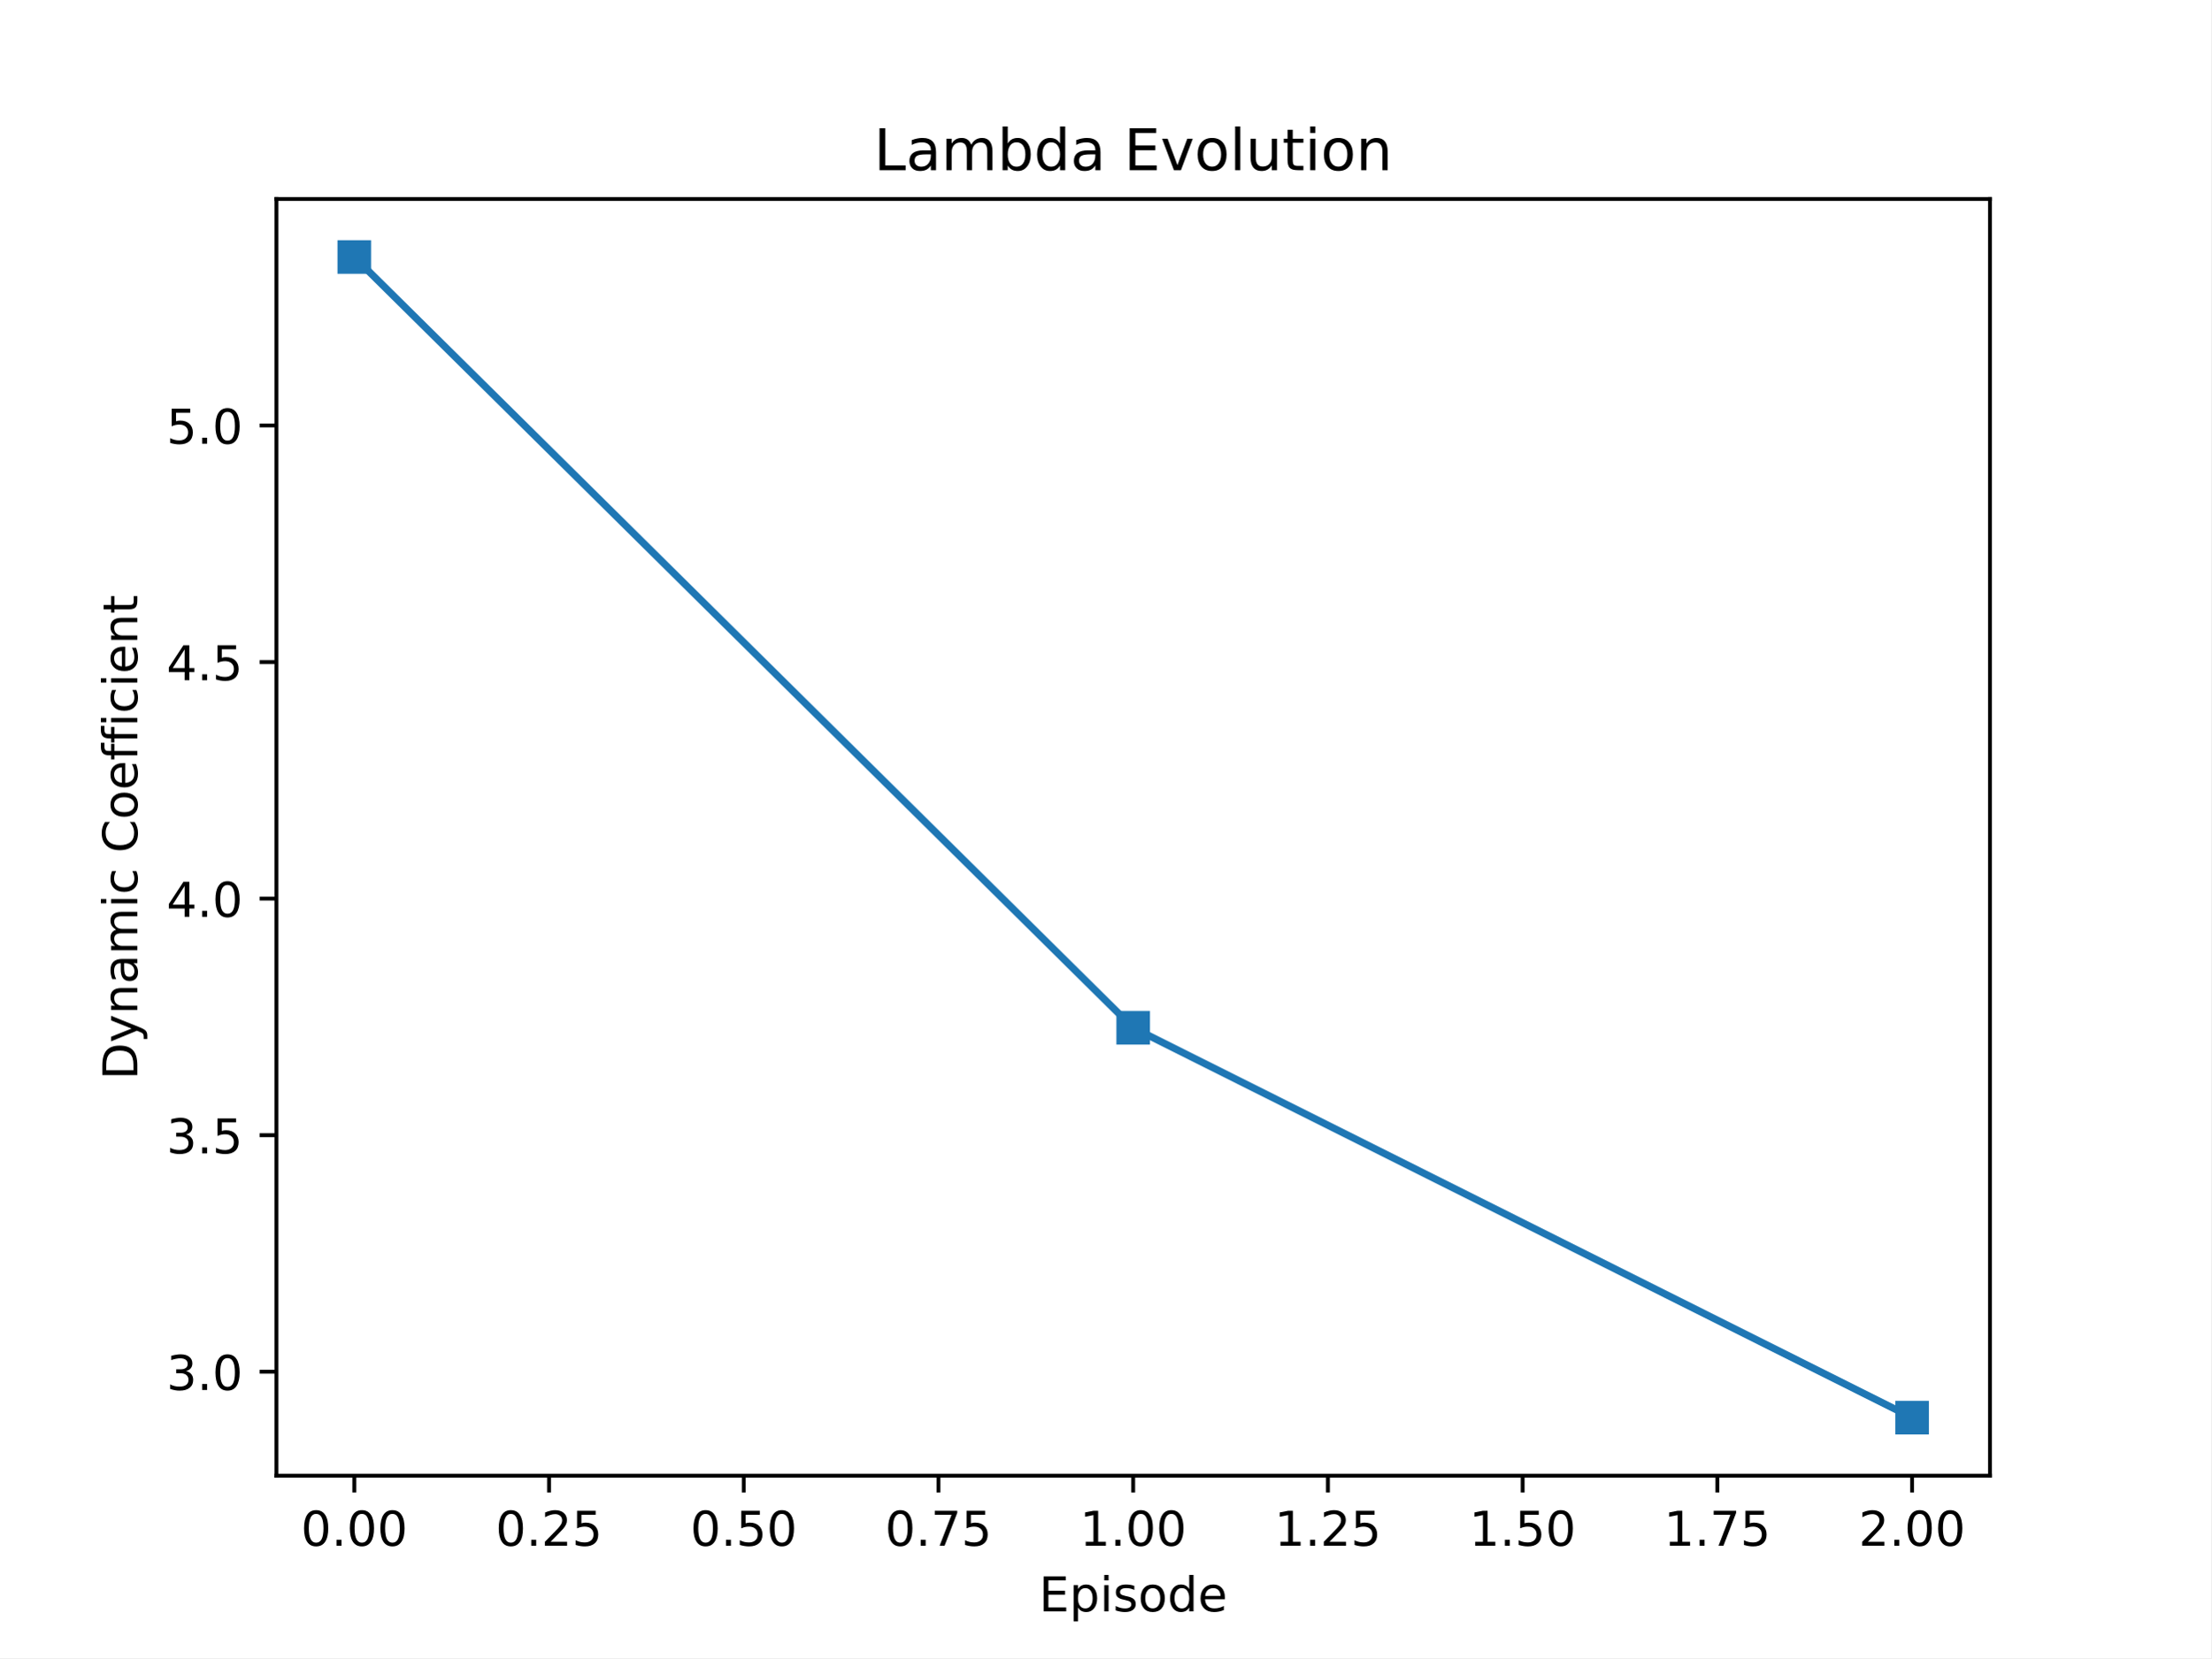
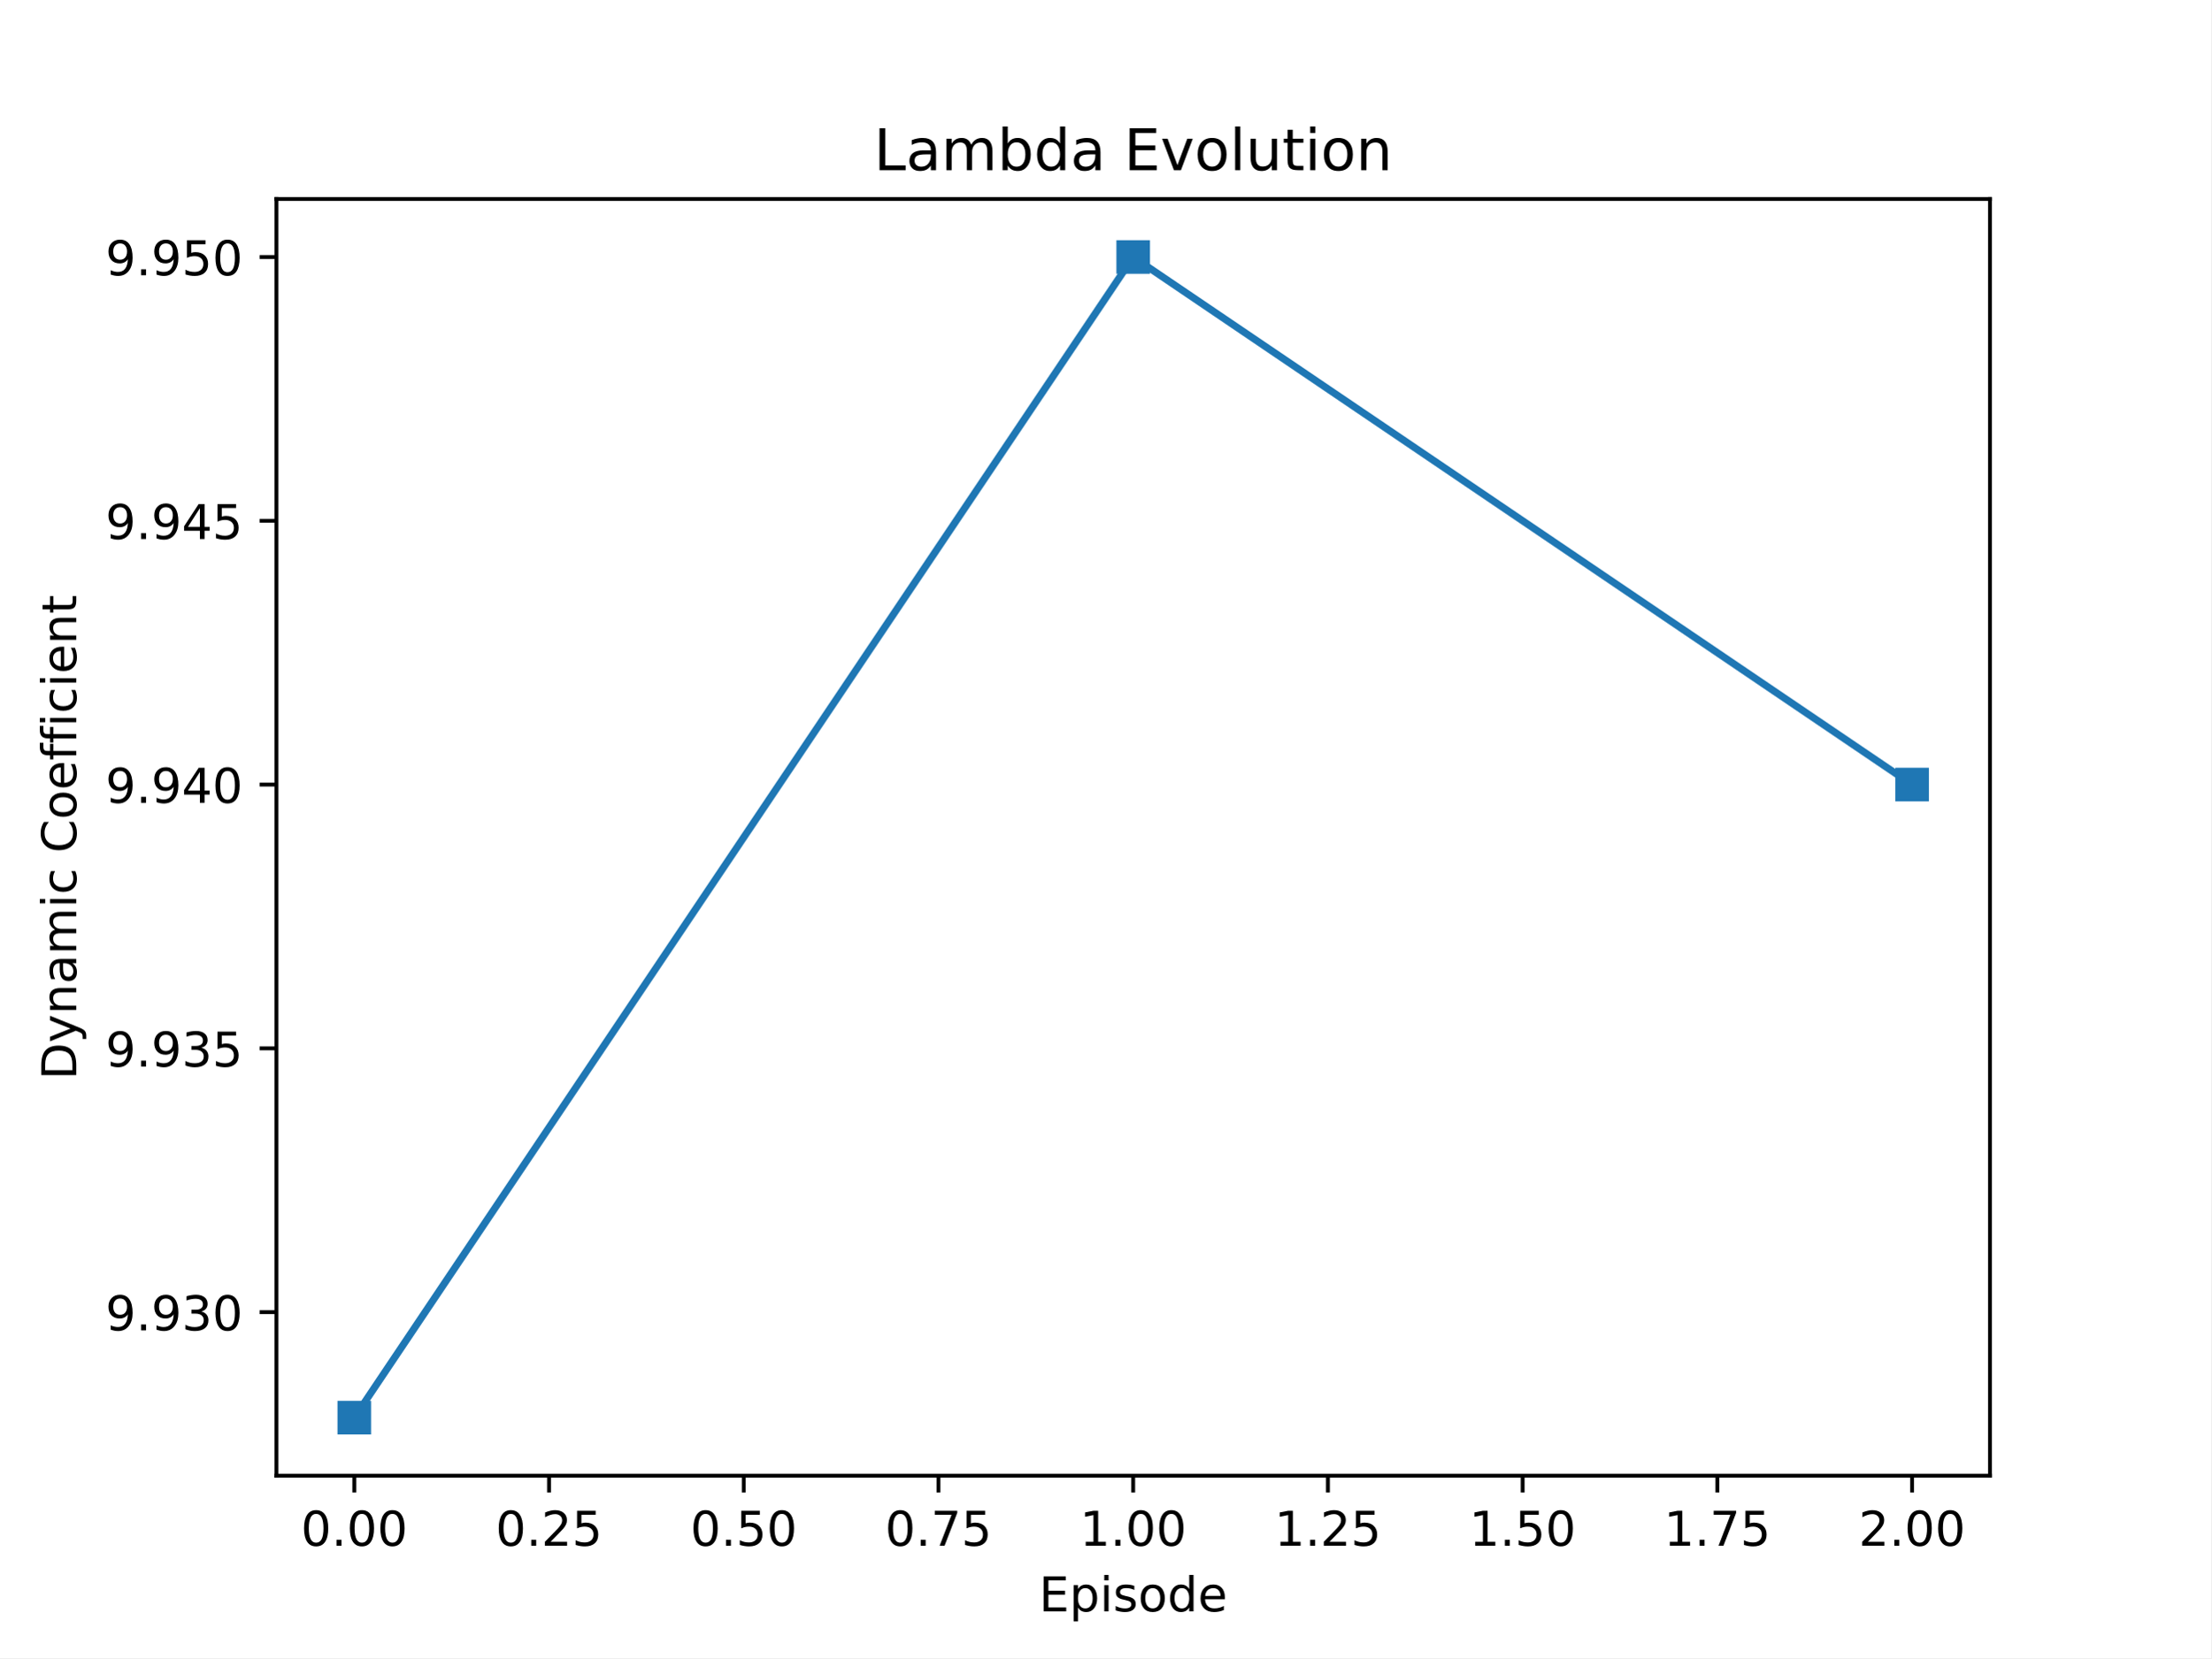
<svg xmlns="http://www.w3.org/2000/svg" xmlns:xlink="http://www.w3.org/1999/xlink" width="460.8pt" height="345.6pt" viewBox="0 0 460.8 345.6" version="1.1">
  <defs>
    <style type="text/css">*{stroke-linejoin: round; stroke-linecap: butt}</style>
  </defs>
  <g id="figure_1">
    <g id="patch_1">
      <path d="M 0 345.6  L 460.8 345.6  L 460.8 0  L 0 0  z " style="fill: #ffffff" />
    </g>
    <g id="axes_1">
      <g id="patch_2">
        <path d="M 57.6 307.584  L 414.72 307.584  L 414.72 41.472  L 57.6 41.472  z " style="fill: #ffffff" />
      </g>
      <g id="matplotlib.axis_1">
        <g id="xtick_1">
          <g id="line2d_1">
            <defs>
-               <path id="ma9dba27a3a" d="M 0 0  L 0 3.5  " style="stroke: #000000; stroke-width: 0.8" />
+               <path id="m29d97eae3a" d="M 0 0  L 0 3.5  " style="stroke: #000000; stroke-width: 0.8" />
            </defs>
            <g>
-               <use xlink:href="#ma9dba27a3a" x="73.833" y="307.584" style="stroke: #000000; stroke-width: 0.8" />
+               <use xlink:href="#m29d97eae3a" x="73.833" y="307.584" style="stroke: #000000; stroke-width: 0.8" />
            </g>
          </g>
          <g id="text_1">
            <g transform="translate(62.69991 322.1824) scale(0.1 -0.1)">
              <defs>
                <path id="DejaVuSans-30" d="M 2034 4250  Q 1547 4250 1301 3770  Q 1056 3291 1056 2328  Q 1056 1369 1301 889  Q 1547 409 2034 409  Q 2525 409 2770 889  Q 3016 1369 3016 2328  Q 3016 3291 2770 3770  Q 2525 4250 2034 4250  z M 2034 4750  Q 2819 4750 3233 4129  Q 3647 3509 3647 2328  Q 3647 1150 3233 529  Q 2819 -91 2034 -91  Q 1250 -91 836 529  Q 422 1150 422 2328  Q 422 3509 836 4129  Q 1250 4750 2034 4750  z " transform="scale(0.015625)" />
                <path id="DejaVuSans-2e" d="M 684 794  L 1344 794  L 1344 0  L 684 0  L 684 794  z " transform="scale(0.015625)" />
              </defs>
              <use xlink:href="#DejaVuSans-30" />
              <use xlink:href="#DejaVuSans-2e" x="63.623" />
              <use xlink:href="#DejaVuSans-30" x="95.41" />
              <use xlink:href="#DejaVuSans-30" x="159.033" />
            </g>
          </g>
        </g>
        <g id="xtick_2">
          <g id="line2d_2">
            <g>
-               <use xlink:href="#ma9dba27a3a" x="114.415" y="307.584" style="stroke: #000000; stroke-width: 0.8" />
+               <use xlink:href="#m29d97eae3a" x="114.415" y="307.584" style="stroke: #000000; stroke-width: 0.8" />
            </g>
          </g>
          <g id="text_2">
            <g transform="translate(103.2817 322.1824) scale(0.1 -0.1)">
              <defs>
                <path id="DejaVuSans-32" d="M 1228 531  L 3431 531  L 3431 0  L 469 0  L 469 531  Q 828 903 1448 1529  Q 2069 2156 2228 2338  Q 2531 2678 2651 2914  Q 2772 3150 2772 3378  Q 2772 3750 2511 3984  Q 2250 4219 1831 4219  Q 1534 4219 1204 4116  Q 875 4013 500 3803  L 500 4441  Q 881 4594 1212 4672  Q 1544 4750 1819 4750  Q 2544 4750 2975 4387  Q 3406 4025 3406 3419  Q 3406 3131 3298 2873  Q 3191 2616 2906 2266  Q 2828 2175 2409 1742  Q 1991 1309 1228 531  z " transform="scale(0.015625)" />
                <path id="DejaVuSans-35" d="M 691 4666  L 3169 4666  L 3169 4134  L 1269 4134  L 1269 2991  Q 1406 3038 1543 3061  Q 1681 3084 1819 3084  Q 2600 3084 3056 2656  Q 3513 2228 3513 1497  Q 3513 744 3044 326  Q 2575 -91 1722 -91  Q 1428 -91 1123 -41  Q 819 9 494 109  L 494 744  Q 775 591 1075 516  Q 1375 441 1709 441  Q 2250 441 2565 725  Q 2881 1009 2881 1497  Q 2881 1984 2565 2268  Q 2250 2553 1709 2553  Q 1456 2553 1204 2497  Q 953 2441 691 2322  L 691 4666  z " transform="scale(0.015625)" />
              </defs>
              <use xlink:href="#DejaVuSans-30" />
              <use xlink:href="#DejaVuSans-2e" x="63.623" />
              <use xlink:href="#DejaVuSans-32" x="95.41" />
              <use xlink:href="#DejaVuSans-35" x="159.033" />
            </g>
          </g>
        </g>
        <g id="xtick_3">
          <g id="line2d_3">
            <g>
-               <use xlink:href="#ma9dba27a3a" x="154.996" y="307.584" style="stroke: #000000; stroke-width: 0.8" />
+               <use xlink:href="#m29d97eae3a" x="154.996" y="307.584" style="stroke: #000000; stroke-width: 0.8" />
            </g>
          </g>
          <g id="text_3">
            <g transform="translate(143.8636 322.1824) scale(0.1 -0.1)">
              <use xlink:href="#DejaVuSans-30" />
              <use xlink:href="#DejaVuSans-2e" x="63.623" />
              <use xlink:href="#DejaVuSans-35" x="95.41" />
              <use xlink:href="#DejaVuSans-30" x="159.033" />
            </g>
          </g>
        </g>
        <g id="xtick_4">
          <g id="line2d_4">
            <g>
-               <use xlink:href="#ma9dba27a3a" x="195.578" y="307.584" style="stroke: #000000; stroke-width: 0.8" />
+               <use xlink:href="#m29d97eae3a" x="195.578" y="307.584" style="stroke: #000000; stroke-width: 0.8" />
            </g>
          </g>
          <g id="text_4">
            <g transform="translate(184.4454 322.1824) scale(0.1 -0.1)">
              <defs>
                <path id="DejaVuSans-37" d="M 525 4666  L 3525 4666  L 3525 4397  L 1831 0  L 1172 0  L 2766 4134  L 525 4134  L 525 4666  z " transform="scale(0.015625)" />
              </defs>
              <use xlink:href="#DejaVuSans-30" />
              <use xlink:href="#DejaVuSans-2e" x="63.623" />
              <use xlink:href="#DejaVuSans-37" x="95.41" />
              <use xlink:href="#DejaVuSans-35" x="159.033" />
            </g>
          </g>
        </g>
        <g id="xtick_5">
          <g id="line2d_5">
            <g>
-               <use xlink:href="#ma9dba27a3a" x="236.16" y="307.584" style="stroke: #000000; stroke-width: 0.8" />
+               <use xlink:href="#m29d97eae3a" x="236.16" y="307.584" style="stroke: #000000; stroke-width: 0.8" />
            </g>
          </g>
          <g id="text_5">
            <g transform="translate(225.0272 322.1824) scale(0.1 -0.1)">
              <defs>
                <path id="DejaVuSans-31" d="M 794 531  L 1825 531  L 1825 4091  L 703 3866  L 703 4441  L 1819 4666  L 2450 4666  L 2450 531  L 3481 531  L 3481 0  L 794 0  L 794 531  z " transform="scale(0.015625)" />
              </defs>
              <use xlink:href="#DejaVuSans-31" />
              <use xlink:href="#DejaVuSans-2e" x="63.623" />
              <use xlink:href="#DejaVuSans-30" x="95.41" />
              <use xlink:href="#DejaVuSans-30" x="159.033" />
            </g>
          </g>
        </g>
        <g id="xtick_6">
          <g id="line2d_6">
            <g>
-               <use xlink:href="#ma9dba27a3a" x="276.742" y="307.584" style="stroke: #000000; stroke-width: 0.8" />
+               <use xlink:href="#m29d97eae3a" x="276.742" y="307.584" style="stroke: #000000; stroke-width: 0.8" />
            </g>
          </g>
          <g id="text_6">
            <g transform="translate(265.609 322.1824) scale(0.1 -0.1)">
              <use xlink:href="#DejaVuSans-31" />
              <use xlink:href="#DejaVuSans-2e" x="63.623" />
              <use xlink:href="#DejaVuSans-32" x="95.41" />
              <use xlink:href="#DejaVuSans-35" x="159.033" />
            </g>
          </g>
        </g>
        <g id="xtick_7">
          <g id="line2d_7">
            <g>
-               <use xlink:href="#ma9dba27a3a" x="317.324" y="307.584" style="stroke: #000000; stroke-width: 0.8" />
+               <use xlink:href="#m29d97eae3a" x="317.324" y="307.584" style="stroke: #000000; stroke-width: 0.8" />
            </g>
          </g>
          <g id="text_7">
            <g transform="translate(306.1908 322.1824) scale(0.1 -0.1)">
              <use xlink:href="#DejaVuSans-31" />
              <use xlink:href="#DejaVuSans-2e" x="63.623" />
              <use xlink:href="#DejaVuSans-35" x="95.41" />
              <use xlink:href="#DejaVuSans-30" x="159.033" />
            </g>
          </g>
        </g>
        <g id="xtick_8">
          <g id="line2d_8">
            <g>
-               <use xlink:href="#ma9dba27a3a" x="357.905" y="307.584" style="stroke: #000000; stroke-width: 0.8" />
+               <use xlink:href="#m29d97eae3a" x="357.905" y="307.584" style="stroke: #000000; stroke-width: 0.8" />
            </g>
          </g>
          <g id="text_8">
            <g transform="translate(346.7726 322.1824) scale(0.1 -0.1)">
              <use xlink:href="#DejaVuSans-31" />
              <use xlink:href="#DejaVuSans-2e" x="63.623" />
              <use xlink:href="#DejaVuSans-37" x="95.41" />
              <use xlink:href="#DejaVuSans-35" x="159.033" />
            </g>
          </g>
        </g>
        <g id="xtick_9">
          <g id="line2d_9">
            <g>
-               <use xlink:href="#ma9dba27a3a" x="398.487" y="307.584" style="stroke: #000000; stroke-width: 0.8" />
+               <use xlink:href="#m29d97eae3a" x="398.487" y="307.584" style="stroke: #000000; stroke-width: 0.8" />
            </g>
          </g>
          <g id="text_9">
            <g transform="translate(387.3545 322.1824) scale(0.1 -0.1)">
              <use xlink:href="#DejaVuSans-32" />
              <use xlink:href="#DejaVuSans-2e" x="63.623" />
              <use xlink:href="#DejaVuSans-30" x="95.41" />
              <use xlink:href="#DejaVuSans-30" x="159.033" />
            </g>
          </g>
        </g>
        <g id="text_10">
          <g transform="translate(216.5225 335.8606) scale(0.1 -0.1)">
            <defs>
              <path id="DejaVuSans-45" d="M 628 4666  L 3578 4666  L 3578 4134  L 1259 4134  L 1259 2753  L 3481 2753  L 3481 2222  L 1259 2222  L 1259 531  L 3634 531  L 3634 0  L 628 0  L 628 4666  z " transform="scale(0.015625)" />
              <path id="DejaVuSans-70" d="M 1159 525  L 1159 -1331  L 581 -1331  L 581 3500  L 1159 3500  L 1159 2969  Q 1341 3281 1617 3432  Q 1894 3584 2278 3584  Q 2916 3584 3314 3078  Q 3713 2572 3713 1747  Q 3713 922 3314 415  Q 2916 -91 2278 -91  Q 1894 -91 1617 61  Q 1341 213 1159 525  z M 3116 1747  Q 3116 2381 2855 2742  Q 2594 3103 2138 3103  Q 1681 3103 1420 2742  Q 1159 2381 1159 1747  Q 1159 1113 1420 752  Q 1681 391 2138 391  Q 2594 391 2855 752  Q 3116 1113 3116 1747  z " transform="scale(0.015625)" />
              <path id="DejaVuSans-69" d="M 603 3500  L 1178 3500  L 1178 0  L 603 0  L 603 3500  z M 603 4863  L 1178 4863  L 1178 4134  L 603 4134  L 603 4863  z " transform="scale(0.015625)" />
              <path id="DejaVuSans-73" d="M 2834 3397  L 2834 2853  Q 2591 2978 2328 3040  Q 2066 3103 1784 3103  Q 1356 3103 1142 2972  Q 928 2841 928 2578  Q 928 2378 1081 2264  Q 1234 2150 1697 2047  L 1894 2003  Q 2506 1872 2764 1633  Q 3022 1394 3022 966  Q 3022 478 2636 193  Q 2250 -91 1575 -91  Q 1294 -91 989 -36  Q 684 19 347 128  L 347 722  Q 666 556 975 473  Q 1284 391 1588 391  Q 1994 391 2212 530  Q 2431 669 2431 922  Q 2431 1156 2273 1281  Q 2116 1406 1581 1522  L 1381 1569  Q 847 1681 609 1914  Q 372 2147 372 2553  Q 372 3047 722 3315  Q 1072 3584 1716 3584  Q 2034 3584 2315 3537  Q 2597 3491 2834 3397  z " transform="scale(0.015625)" />
              <path id="DejaVuSans-6f" d="M 1959 3097  Q 1497 3097 1228 2736  Q 959 2375 959 1747  Q 959 1119 1226 758  Q 1494 397 1959 397  Q 2419 397 2687 759  Q 2956 1122 2956 1747  Q 2956 2369 2687 2733  Q 2419 3097 1959 3097  z M 1959 3584  Q 2709 3584 3137 3096  Q 3566 2609 3566 1747  Q 3566 888 3137 398  Q 2709 -91 1959 -91  Q 1206 -91 779 398  Q 353 888 353 1747  Q 353 2609 779 3096  Q 1206 3584 1959 3584  z " transform="scale(0.015625)" />
              <path id="DejaVuSans-64" d="M 2906 2969  L 2906 4863  L 3481 4863  L 3481 0  L 2906 0  L 2906 525  Q 2725 213 2448 61  Q 2172 -91 1784 -91  Q 1150 -91 751 415  Q 353 922 353 1747  Q 353 2572 751 3078  Q 1150 3584 1784 3584  Q 2172 3584 2448 3432  Q 2725 3281 2906 2969  z M 947 1747  Q 947 1113 1208 752  Q 1469 391 1925 391  Q 2381 391 2643 752  Q 2906 1113 2906 1747  Q 2906 2381 2643 2742  Q 2381 3103 1925 3103  Q 1469 3103 1208 2742  Q 947 2381 947 1747  z " transform="scale(0.015625)" />
              <path id="DejaVuSans-65" d="M 3597 1894  L 3597 1613  L 953 1613  Q 991 1019 1311 708  Q 1631 397 2203 397  Q 2534 397 2845 478  Q 3156 559 3463 722  L 3463 178  Q 3153 47 2828 -22  Q 2503 -91 2169 -91  Q 1331 -91 842 396  Q 353 884 353 1716  Q 353 2575 817 3079  Q 1281 3584 2069 3584  Q 2775 3584 3186 3129  Q 3597 2675 3597 1894  z M 3022 2063  Q 3016 2534 2758 2815  Q 2500 3097 2075 3097  Q 1594 3097 1305 2825  Q 1016 2553 972 2059  L 3022 2063  z " transform="scale(0.015625)" />
            </defs>
            <use xlink:href="#DejaVuSans-45" />
            <use xlink:href="#DejaVuSans-70" x="63.184" />
            <use xlink:href="#DejaVuSans-69" x="126.66" />
            <use xlink:href="#DejaVuSans-73" x="154.443" />
            <use xlink:href="#DejaVuSans-6f" x="206.543" />
            <use xlink:href="#DejaVuSans-64" x="267.725" />
            <use xlink:href="#DejaVuSans-65" x="331.201" />
          </g>
        </g>
      </g>
      <g id="matplotlib.axis_2">
        <g id="ytick_1">
          <g id="line2d_10">
            <defs>
-               <path id="m32f86eec2c" d="M 0 0  L -3.5 0  " style="stroke: #000000; stroke-width: 0.8" />
+               <path id="m71c8c8995c" d="M 0 0  L -3.5 0  " style="stroke: #000000; stroke-width: 0.8" />
            </defs>
            <g>
-               <use xlink:href="#m32f86eec2c" x="57.6" y="285.914" style="stroke: #000000; stroke-width: 0.8" />
+               <use xlink:href="#m71c8c8995c" x="57.6" y="273.495" style="stroke: #000000; stroke-width: 0.8" />
            </g>
          </g>
          <g id="text_11">
-             <g transform="translate(34.69687 289.7134) scale(0.1 -0.1)">
-               <defs>
+             <g transform="translate(21.97188 277.2945) scale(0.1 -0.1)">
+               <defs>
+                 <path id="DejaVuSans-39" d="M 703 97  L 703 672  Q 941 559 1184 500  Q 1428 441 1663 441  Q 2288 441 2617 861  Q 2947 1281 2994 2138  Q 2813 1869 2534 1725  Q 2256 1581 1919 1581  Q 1219 1581 811 2004  Q 403 2428 403 3163  Q 403 3881 828 4315  Q 1253 4750 1959 4750  Q 2769 4750 3195 4129  Q 3622 3509 3622 2328  Q 3622 1225 3098 567  Q 2575 -91 1691 -91  Q 1453 -91 1209 -44  Q 966 3 703 97  z M 1959 2075  Q 2384 2075 2632 2365  Q 2881 2656 2881 3163  Q 2881 3666 2632 3958  Q 2384 4250 1959 4250  Q 1534 4250 1286 3958  Q 1038 3666 1038 3163  Q 1038 2656 1286 2365  Q 1534 2075 1959 2075  z " transform="scale(0.015625)" />
                <path id="DejaVuSans-33" d="M 2597 2516  Q 3050 2419 3304 2112  Q 3559 1806 3559 1356  Q 3559 666 3084 287  Q 2609 -91 1734 -91  Q 1441 -91 1130 -33  Q 819 25 488 141  L 488 750  Q 750 597 1062 519  Q 1375 441 1716 441  Q 2309 441 2620 675  Q 2931 909 2931 1356  Q 2931 1769 2642 2001  Q 2353 2234 1838 2234  L 1294 2234  L 1294 2753  L 1863 2753  Q 2328 2753 2575 2939  Q 2822 3125 2822 3475  Q 2822 3834 2567 4026  Q 2313 4219 1838 4219  Q 1578 4219 1281 4162  Q 984 4106 628 3988  L 628 4550  Q 988 4650 1302 4700  Q 1616 4750 1894 4750  Q 2613 4750 3031 4423  Q 3450 4097 3450 3541  Q 3450 3153 3228 2886  Q 3006 2619 2597 2516  z " transform="scale(0.015625)" />
              </defs>
-               <use xlink:href="#DejaVuSans-33" />
-               <use xlink:href="#DejaVuSans-2e" x="63.623" />
-               <use xlink:href="#DejaVuSans-30" x="95.41" />
+               <use xlink:href="#DejaVuSans-39" />
+               <use xlink:href="#DejaVuSans-2e" x="63.623" />
+               <use xlink:href="#DejaVuSans-39" x="95.41" />
+               <use xlink:href="#DejaVuSans-33" x="159.033" />
+               <use xlink:href="#DejaVuSans-30" x="222.656" />
            </g>
          </g>
        </g>
        <g id="ytick_2">
          <g id="line2d_11">
            <g>
-               <use xlink:href="#m32f86eec2c" x="57.6" y="236.605" style="stroke: #000000; stroke-width: 0.8" />
+               <use xlink:href="#m71c8c8995c" x="57.6" y="218.513" style="stroke: #000000; stroke-width: 0.8" />
            </g>
          </g>
          <g id="text_12">
-             <g transform="translate(34.69687 240.4039) scale(0.1 -0.1)">
-               <use xlink:href="#DejaVuSans-33" />
-               <use xlink:href="#DejaVuSans-2e" x="63.623" />
-               <use xlink:href="#DejaVuSans-35" x="95.41" />
+             <g transform="translate(21.97188 222.3127) scale(0.1 -0.1)">
+               <use xlink:href="#DejaVuSans-39" />
+               <use xlink:href="#DejaVuSans-2e" x="63.623" />
+               <use xlink:href="#DejaVuSans-39" x="95.41" />
+               <use xlink:href="#DejaVuSans-33" x="159.033" />
+               <use xlink:href="#DejaVuSans-35" x="222.656" />
            </g>
          </g>
        </g>
        <g id="ytick_3">
          <g id="line2d_12">
            <g>
-               <use xlink:href="#m32f86eec2c" x="57.6" y="187.295" style="stroke: #000000; stroke-width: 0.8" />
+               <use xlink:href="#m71c8c8995c" x="57.6" y="163.532" style="stroke: #000000; stroke-width: 0.8" />
            </g>
          </g>
          <g id="text_13">
-             <g transform="translate(34.69687 191.0944) scale(0.1 -0.1)">
+             <g transform="translate(21.97188 167.3309) scale(0.1 -0.1)">
              <defs>
                <path id="DejaVuSans-34" d="M 2419 4116  L 825 1625  L 2419 1625  L 2419 4116  z M 2253 4666  L 3047 4666  L 3047 1625  L 3713 1625  L 3713 1100  L 3047 1100  L 3047 0  L 2419 0  L 2419 1100  L 313 1100  L 313 1709  L 2253 4666  z " transform="scale(0.015625)" />
              </defs>
-               <use xlink:href="#DejaVuSans-34" />
-               <use xlink:href="#DejaVuSans-2e" x="63.623" />
-               <use xlink:href="#DejaVuSans-30" x="95.41" />
+               <use xlink:href="#DejaVuSans-39" />
+               <use xlink:href="#DejaVuSans-2e" x="63.623" />
+               <use xlink:href="#DejaVuSans-39" x="95.41" />
+               <use xlink:href="#DejaVuSans-34" x="159.033" />
+               <use xlink:href="#DejaVuSans-30" x="222.656" />
            </g>
          </g>
        </g>
        <g id="ytick_4">
          <g id="line2d_13">
            <g>
-               <use xlink:href="#m32f86eec2c" x="57.6" y="137.986" style="stroke: #000000; stroke-width: 0.8" />
+               <use xlink:href="#m71c8c8995c" x="57.6" y="108.55" style="stroke: #000000; stroke-width: 0.8" />
            </g>
          </g>
          <g id="text_14">
-             <g transform="translate(34.69687 141.7849) scale(0.1 -0.1)">
-               <use xlink:href="#DejaVuSans-34" />
-               <use xlink:href="#DejaVuSans-2e" x="63.623" />
-               <use xlink:href="#DejaVuSans-35" x="95.41" />
+             <g transform="translate(21.97188 112.349) scale(0.1 -0.1)">
+               <use xlink:href="#DejaVuSans-39" />
+               <use xlink:href="#DejaVuSans-2e" x="63.623" />
+               <use xlink:href="#DejaVuSans-39" x="95.41" />
+               <use xlink:href="#DejaVuSans-34" x="159.033" />
+               <use xlink:href="#DejaVuSans-35" x="222.656" />
            </g>
          </g>
        </g>
        <g id="ytick_5">
          <g id="line2d_14">
            <g>
-               <use xlink:href="#m32f86eec2c" x="57.6" y="88.676" style="stroke: #000000; stroke-width: 0.8" />
+               <use xlink:href="#m71c8c8995c" x="57.6" y="53.568" style="stroke: #000000; stroke-width: 0.8" />
            </g>
          </g>
          <g id="text_15">
-             <g transform="translate(34.69687 92.47534) scale(0.1 -0.1)">
-               <use xlink:href="#DejaVuSans-35" />
-               <use xlink:href="#DejaVuSans-2e" x="63.623" />
-               <use xlink:href="#DejaVuSans-30" x="95.41" />
+             <g transform="translate(21.97188 57.36722) scale(0.1 -0.1)">
+               <use xlink:href="#DejaVuSans-39" />
+               <use xlink:href="#DejaVuSans-2e" x="63.623" />
+               <use xlink:href="#DejaVuSans-39" x="95.41" />
+               <use xlink:href="#DejaVuSans-35" x="159.033" />
+               <use xlink:href="#DejaVuSans-30" x="222.656" />
            </g>
          </g>
        </g>
        <g id="text_16">
-           <g transform="translate(28.61719 225.0483) rotate(-90) scale(0.1 -0.1)">
+           <g transform="translate(15.89219 225.0483) rotate(-90) scale(0.1 -0.1)">
            <defs>
              <path id="DejaVuSans-44" d="M 1259 4147  L 1259 519  L 2022 519  Q 2988 519 3436 956  Q 3884 1394 3884 2338  Q 3884 3275 3436 3711  Q 2988 4147 2022 4147  L 1259 4147  z M 628 4666  L 1925 4666  Q 3281 4666 3915 4102  Q 4550 3538 4550 2338  Q 4550 1131 3912 565  Q 3275 0 1925 0  L 628 0  L 628 4666  z " transform="scale(0.015625)" />
              <path id="DejaVuSans-79" d="M 2059 -325  Q 1816 -950 1584 -1140  Q 1353 -1331 966 -1331  L 506 -1331  L 506 -850  L 844 -850  Q 1081 -850 1212 -737  Q 1344 -625 1503 -206  L 1606 56  L 191 3500  L 800 3500  L 1894 763  L 2988 3500  L 3597 3500  L 2059 -325  z " transform="scale(0.015625)" />
              <path id="DejaVuSans-6e" d="M 3513 2113  L 3513 0  L 2938 0  L 2938 2094  Q 2938 2591 2744 2837  Q 2550 3084 2163 3084  Q 1697 3084 1428 2787  Q 1159 2491 1159 1978  L 1159 0  L 581 0  L 581 3500  L 1159 3500  L 1159 2956  Q 1366 3272 1645 3428  Q 1925 3584 2291 3584  Q 2894 3584 3203 3211  Q 3513 2838 3513 2113  z " transform="scale(0.015625)" />
              <path id="DejaVuSans-61" d="M 2194 1759  Q 1497 1759 1228 1600  Q 959 1441 959 1056  Q 959 750 1161 570  Q 1363 391 1709 391  Q 2188 391 2477 730  Q 2766 1069 2766 1631  L 2766 1759  L 2194 1759  z M 3341 1997  L 3341 0  L 2766 0  L 2766 531  Q 2569 213 2275 61  Q 1981 -91 1556 -91  Q 1019 -91 701 211  Q 384 513 384 1019  Q 384 1609 779 1909  Q 1175 2209 1959 2209  L 2766 2209  L 2766 2266  Q 2766 2663 2505 2880  Q 2244 3097 1772 3097  Q 1472 3097 1187 3025  Q 903 2953 641 2809  L 641 3341  Q 956 3463 1253 3523  Q 1550 3584 1831 3584  Q 2591 3584 2966 3190  Q 3341 2797 3341 1997  z " transform="scale(0.015625)" />
              <path id="DejaVuSans-6d" d="M 3328 2828  Q 3544 3216 3844 3400  Q 4144 3584 4550 3584  Q 5097 3584 5394 3201  Q 5691 2819 5691 2113  L 5691 0  L 5113 0  L 5113 2094  Q 5113 2597 4934 2840  Q 4756 3084 4391 3084  Q 3944 3084 3684 2787  Q 3425 2491 3425 1978  L 3425 0  L 2847 0  L 2847 2094  Q 2847 2600 2669 2842  Q 2491 3084 2119 3084  Q 1678 3084 1418 2786  Q 1159 2488 1159 1978  L 1159 0  L 581 0  L 581 3500  L 1159 3500  L 1159 2956  Q 1356 3278 1631 3431  Q 1906 3584 2284 3584  Q 2666 3584 2933 3390  Q 3200 3197 3328 2828  z " transform="scale(0.015625)" />
              <path id="DejaVuSans-63" d="M 3122 3366  L 3122 2828  Q 2878 2963 2633 3030  Q 2388 3097 2138 3097  Q 1578 3097 1268 2742  Q 959 2388 959 1747  Q 959 1106 1268 751  Q 1578 397 2138 397  Q 2388 397 2633 464  Q 2878 531 3122 666  L 3122 134  Q 2881 22 2623 -34  Q 2366 -91 2075 -91  Q 1284 -91 818 406  Q 353 903 353 1747  Q 353 2603 823 3093  Q 1294 3584 2113 3584  Q 2378 3584 2631 3529  Q 2884 3475 3122 3366  z " transform="scale(0.015625)" />
              <path id="DejaVuSans-20" transform="scale(0.015625)" />
              <path id="DejaVuSans-43" d="M 4122 4306  L 4122 3641  Q 3803 3938 3442 4084  Q 3081 4231 2675 4231  Q 1875 4231 1450 3742  Q 1025 3253 1025 2328  Q 1025 1406 1450 917  Q 1875 428 2675 428  Q 3081 428 3442 575  Q 3803 722 4122 1019  L 4122 359  Q 3791 134 3420 21  Q 3050 -91 2638 -91  Q 1578 -91 968 557  Q 359 1206 359 2328  Q 359 3453 968 4101  Q 1578 4750 2638 4750  Q 3056 4750 3426 4639  Q 3797 4528 4122 4306  z " transform="scale(0.015625)" />
              <path id="DejaVuSans-66" d="M 2375 4863  L 2375 4384  L 1825 4384  Q 1516 4384 1395 4259  Q 1275 4134 1275 3809  L 1275 3500  L 2222 3500  L 2222 3053  L 1275 3053  L 1275 0  L 697 0  L 697 3053  L 147 3053  L 147 3500  L 697 3500  L 697 3744  Q 697 4328 969 4595  Q 1241 4863 1831 4863  L 2375 4863  z " transform="scale(0.015625)" />
              <path id="DejaVuSans-74" d="M 1172 4494  L 1172 3500  L 2356 3500  L 2356 3053  L 1172 3053  L 1172 1153  Q 1172 725 1289 603  Q 1406 481 1766 481  L 2356 481  L 2356 0  L 1766 0  Q 1100 0 847 248  Q 594 497 594 1153  L 594 3053  L 172 3053  L 172 3500  L 594 3500  L 594 4494  L 1172 4494  z " transform="scale(0.015625)" />
            </defs>
            <use xlink:href="#DejaVuSans-44" />
            <use xlink:href="#DejaVuSans-79" x="77.002" />
            <use xlink:href="#DejaVuSans-6e" x="136.182" />
            <use xlink:href="#DejaVuSans-61" x="199.561" />
            <use xlink:href="#DejaVuSans-6d" x="260.84" />
            <use xlink:href="#DejaVuSans-69" x="358.252" />
            <use xlink:href="#DejaVuSans-63" x="386.035" />
            <use xlink:href="#DejaVuSans-20" x="441.016" />
            <use xlink:href="#DejaVuSans-43" x="472.803" />
            <use xlink:href="#DejaVuSans-6f" x="542.627" />
            <use xlink:href="#DejaVuSans-65" x="603.809" />
            <use xlink:href="#DejaVuSans-66" x="665.332" />
            <use xlink:href="#DejaVuSans-66" x="700.537" />
            <use xlink:href="#DejaVuSans-69" x="735.742" />
            <use xlink:href="#DejaVuSans-63" x="763.525" />
            <use xlink:href="#DejaVuSans-69" x="818.506" />
            <use xlink:href="#DejaVuSans-65" x="846.289" />
            <use xlink:href="#DejaVuSans-6e" x="907.812" />
            <use xlink:href="#DejaVuSans-74" x="971.191" />
          </g>
        </g>
      </g>
      <g id="line2d_15">
-         <path d="M 73.833 53.568  L 236.16 214.224  L 398.487 295.488  " clip-path="url(#p76c6a8cbd2)" style="fill: none; stroke: #1f77b4; stroke-width: 1.5; stroke-linecap: square" />
+         <path d="M 73.833 295.488  L 236.16 53.568  L 398.487 163.532  " clip-path="url(#pc0bb0dc71d)" style="fill: none; stroke: #1f77b4; stroke-width: 1.5; stroke-linecap: square" />
        <defs>
-           <path id="m1586b5bf46" d="M -3 3  L 3 3  L 3 -3  L -3 -3  z " style="stroke: #1f77b4; stroke-linejoin: miter" />
+           <path id="mc07c33ccfe" d="M -3 3  L 3 3  L 3 -3  L -3 -3  z " style="stroke: #1f77b4; stroke-linejoin: miter" />
        </defs>
-         <g clip-path="url(#p76c6a8cbd2)">
-           <use xlink:href="#m1586b5bf46" x="73.833" y="53.568" style="fill: #1f77b4; stroke: #1f77b4; stroke-linejoin: miter" />
-           <use xlink:href="#m1586b5bf46" x="236.16" y="214.224" style="fill: #1f77b4; stroke: #1f77b4; stroke-linejoin: miter" />
-           <use xlink:href="#m1586b5bf46" x="398.487" y="295.488" style="fill: #1f77b4; stroke: #1f77b4; stroke-linejoin: miter" />
+         <g clip-path="url(#pc0bb0dc71d)">
+           <use xlink:href="#mc07c33ccfe" x="73.833" y="295.488" style="fill: #1f77b4; stroke: #1f77b4; stroke-linejoin: miter" />
+           <use xlink:href="#mc07c33ccfe" x="236.16" y="53.568" style="fill: #1f77b4; stroke: #1f77b4; stroke-linejoin: miter" />
+           <use xlink:href="#mc07c33ccfe" x="398.487" y="163.532" style="fill: #1f77b4; stroke: #1f77b4; stroke-linejoin: miter" />
        </g>
      </g>
      <g id="patch_3">
        <path d="M 57.6 307.584  L 57.6 41.472  " style="fill: none; stroke: #000000; stroke-width: 0.8; stroke-linejoin: miter; stroke-linecap: square" />
      </g>
      <g id="patch_4">
        <path d="M 414.72 307.584  L 414.72 41.472  " style="fill: none; stroke: #000000; stroke-width: 0.8; stroke-linejoin: miter; stroke-linecap: square" />
      </g>
      <g id="patch_5">
        <path d="M 57.6 307.584  L 414.72 307.584  " style="fill: none; stroke: #000000; stroke-width: 0.8; stroke-linejoin: miter; stroke-linecap: square" />
      </g>
      <g id="patch_6">
        <path d="M 57.6 41.472  L 414.72 41.472  " style="fill: none; stroke: #000000; stroke-width: 0.8; stroke-linejoin: miter; stroke-linecap: square" />
      </g>
      <g id="text_17">
        <g transform="translate(182.1178 35.472) scale(0.12 -0.12)">
          <defs>
            <path id="DejaVuSans-4c" d="M 628 4666  L 1259 4666  L 1259 531  L 3531 531  L 3531 0  L 628 0  L 628 4666  z " transform="scale(0.015625)" />
            <path id="DejaVuSans-62" d="M 3116 1747  Q 3116 2381 2855 2742  Q 2594 3103 2138 3103  Q 1681 3103 1420 2742  Q 1159 2381 1159 1747  Q 1159 1113 1420 752  Q 1681 391 2138 391  Q 2594 391 2855 752  Q 3116 1113 3116 1747  z M 1159 2969  Q 1341 3281 1617 3432  Q 1894 3584 2278 3584  Q 2916 3584 3314 3078  Q 3713 2572 3713 1747  Q 3713 922 3314 415  Q 2916 -91 2278 -91  Q 1894 -91 1617 61  Q 1341 213 1159 525  L 1159 0  L 581 0  L 581 4863  L 1159 4863  L 1159 2969  z " transform="scale(0.015625)" />
            <path id="DejaVuSans-76" d="M 191 3500  L 800 3500  L 1894 563  L 2988 3500  L 3597 3500  L 2284 0  L 1503 0  L 191 3500  z " transform="scale(0.015625)" />
            <path id="DejaVuSans-6c" d="M 603 4863  L 1178 4863  L 1178 0  L 603 0  L 603 4863  z " transform="scale(0.015625)" />
            <path id="DejaVuSans-75" d="M 544 1381  L 544 3500  L 1119 3500  L 1119 1403  Q 1119 906 1312 657  Q 1506 409 1894 409  Q 2359 409 2629 706  Q 2900 1003 2900 1516  L 2900 3500  L 3475 3500  L 3475 0  L 2900 0  L 2900 538  Q 2691 219 2414 64  Q 2138 -91 1772 -91  Q 1169 -91 856 284  Q 544 659 544 1381  z M 1991 3584  L 1991 3584  z " transform="scale(0.015625)" />
          </defs>
          <use xlink:href="#DejaVuSans-4c" />
          <use xlink:href="#DejaVuSans-61" x="55.713" />
          <use xlink:href="#DejaVuSans-6d" x="116.992" />
          <use xlink:href="#DejaVuSans-62" x="214.404" />
          <use xlink:href="#DejaVuSans-64" x="277.881" />
          <use xlink:href="#DejaVuSans-61" x="341.357" />
          <use xlink:href="#DejaVuSans-20" x="402.637" />
          <use xlink:href="#DejaVuSans-45" x="434.424" />
          <use xlink:href="#DejaVuSans-76" x="497.607" />
          <use xlink:href="#DejaVuSans-6f" x="556.787" />
          <use xlink:href="#DejaVuSans-6c" x="617.969" />
          <use xlink:href="#DejaVuSans-75" x="645.752" />
          <use xlink:href="#DejaVuSans-74" x="709.131" />
          <use xlink:href="#DejaVuSans-69" x="748.34" />
          <use xlink:href="#DejaVuSans-6f" x="776.123" />
          <use xlink:href="#DejaVuSans-6e" x="837.305" />
        </g>
      </g>
    </g>
  </g>
  <defs>
-     <clipPath id="p76c6a8cbd2">
+     <clipPath id="pc0bb0dc71d">
      <rect x="57.6" y="41.472" width="357.12" height="266.112" />
    </clipPath>
  </defs>
</svg>
